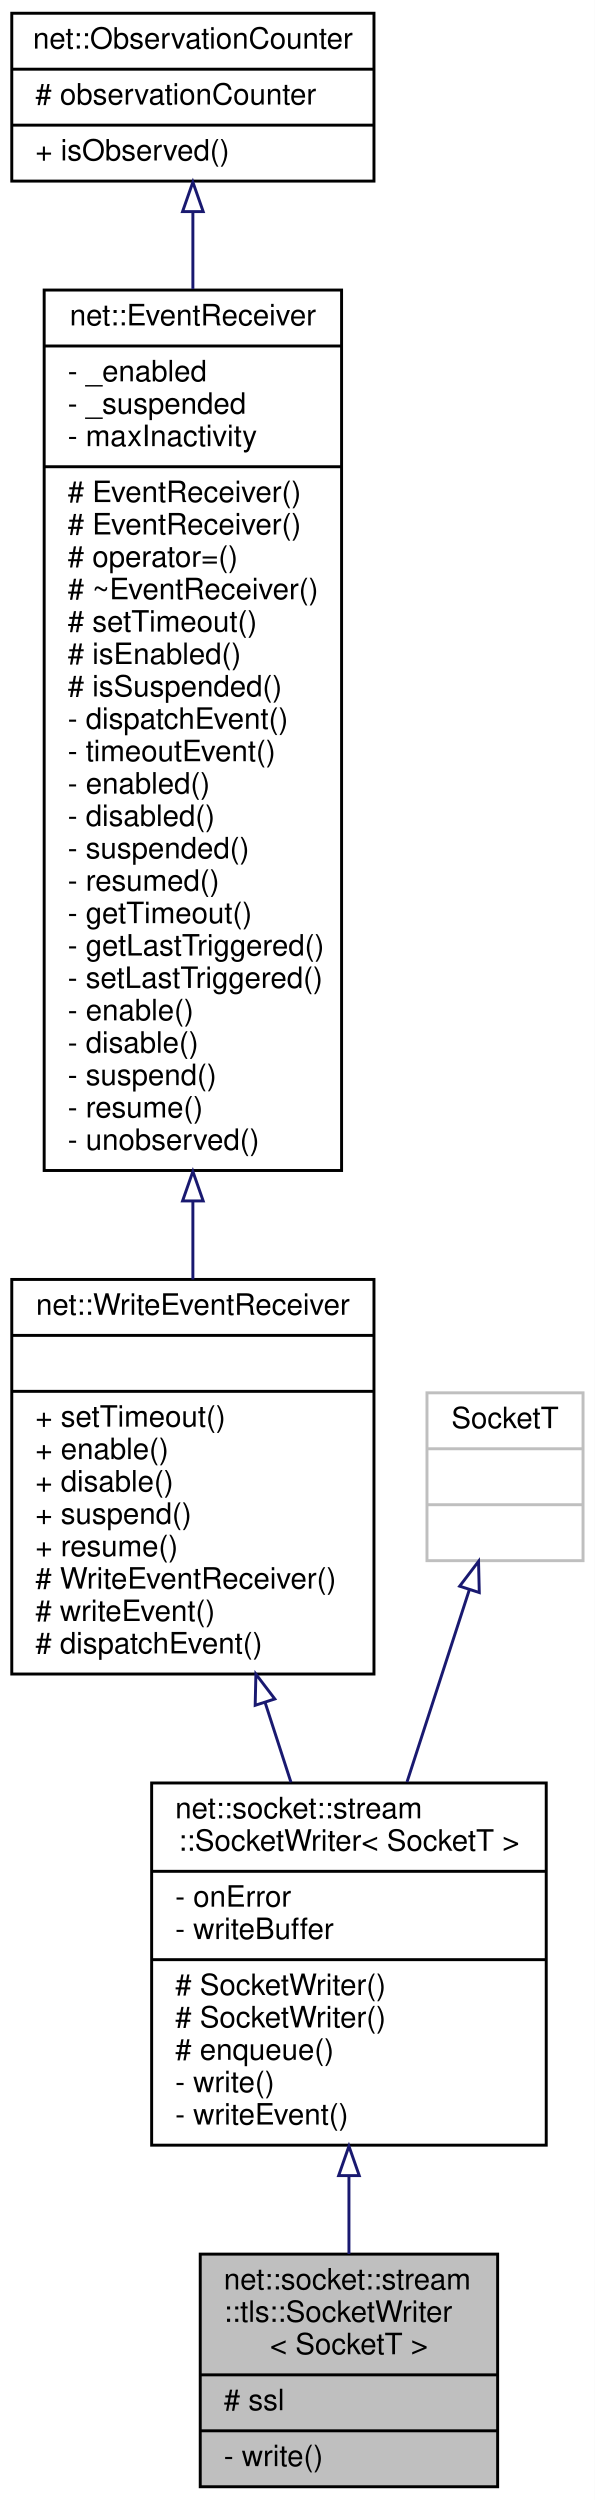
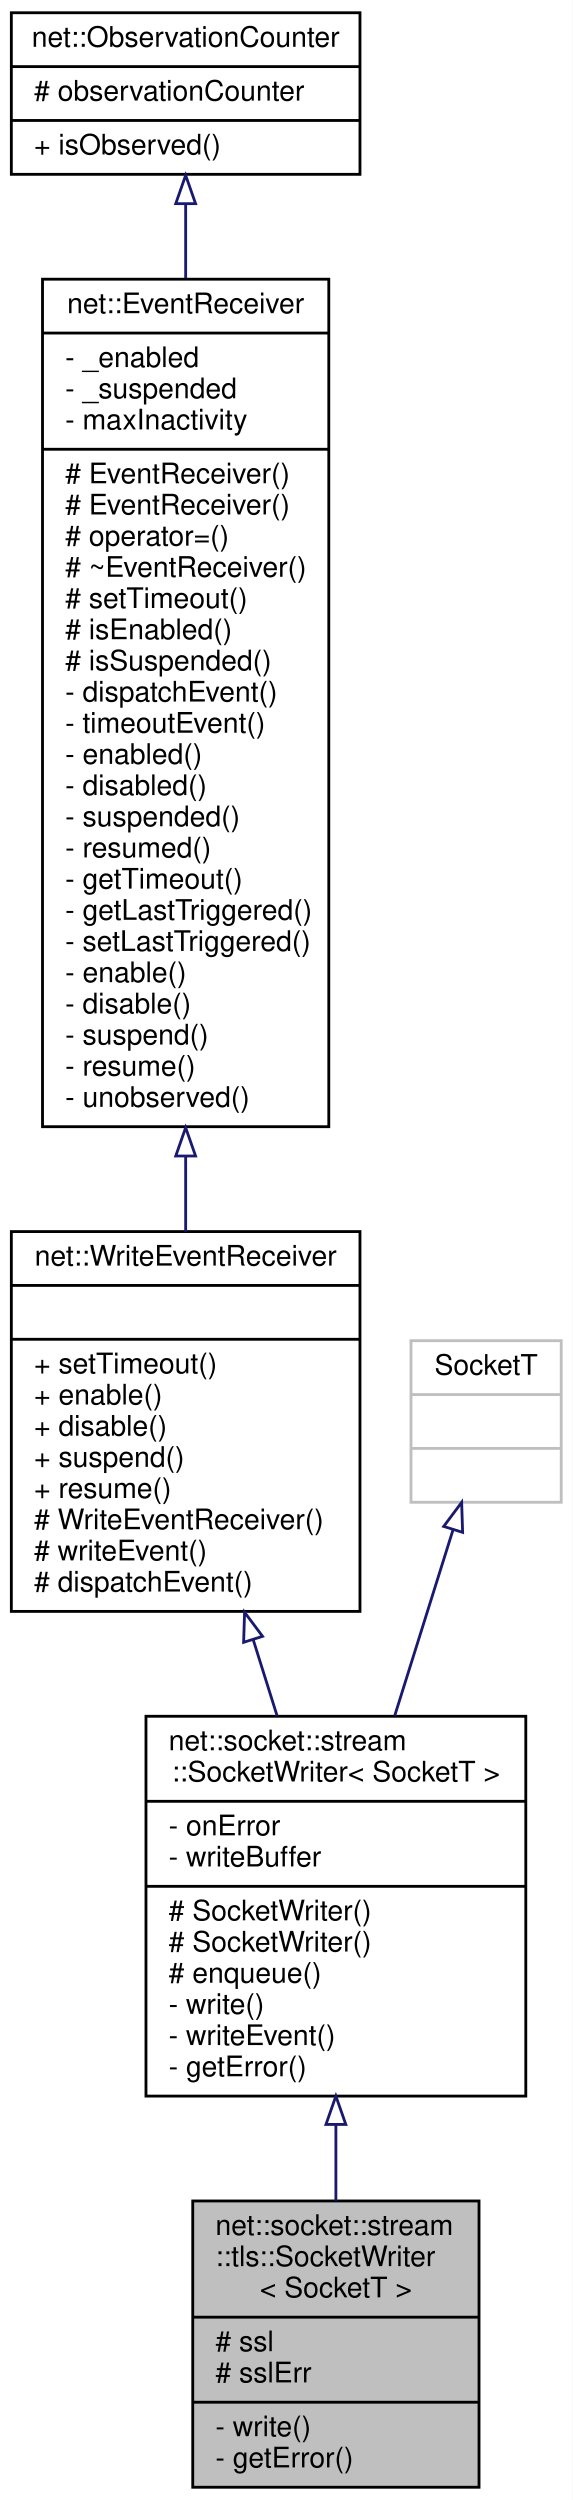
- <svg xmlns="http://www.w3.org/2000/svg" xmlns:xlink="http://www.w3.org/1999/xlink" width="202pt" height="849pt" viewBox="0.00 0.00 202.00 849.00">
-   <g id="graph0" class="graph" transform="scale(1 1) rotate(0) translate(4 845)">
-     <polygon fill="white" stroke="transparent" points="-4,4 -4,-845 198,-845 198,4 -4,4" />
+ <svg xmlns="http://www.w3.org/2000/svg" xmlns:xlink="http://www.w3.org/1999/xlink" width="202pt" height="882pt" viewBox="0.00 0.00 202.00 882.00">
+   <g id="graph0" class="graph" transform="scale(1 1) rotate(0) translate(4 878)">
+     <polygon fill="white" stroke="transparent" points="-4,4 -4,-878 198,-878 198,4 -4,4" />
    <g id="node1" class="node">
      <g id="a_node1">
        <a xlink:title=" ">
-           <polygon fill="#bfbfbf" stroke="black" points="64,-0.5 64,-79.5 165,-79.5 165,-0.5 64,-0.5" />
-           <text text-anchor="start" x="72" y="-67.5" font-family="Helvetica,sans-Serif" font-size="10.00">net::socket::stream</text>
-           <text text-anchor="start" x="72" y="-56.5" font-family="Helvetica,sans-Serif" font-size="10.00">::tls::SocketWriter</text>
-           <text text-anchor="middle" x="114.5" y="-45.5" font-family="Helvetica,sans-Serif" font-size="10.00">&lt; SocketT &gt;</text>
-           <polyline fill="none" stroke="black" points="64,-38.5 165,-38.5 " />
-           <text text-anchor="start" x="72" y="-26.5" font-family="Helvetica,sans-Serif" font-size="10.00"># ssl</text>
-           <polyline fill="none" stroke="black" points="64,-19.5 165,-19.5 " />
-           <text text-anchor="start" x="72" y="-7.5" font-family="Helvetica,sans-Serif" font-size="10.00">- write()</text>
+           <polygon fill="#bfbfbf" stroke="black" points="64,-0.5 64,-101.5 165,-101.5 165,-0.5 64,-0.5" />
+           <text text-anchor="start" x="72" y="-89.5" font-family="Helvetica,sans-Serif" font-size="10.00">net::socket::stream</text>
+           <text text-anchor="start" x="72" y="-78.5" font-family="Helvetica,sans-Serif" font-size="10.00">::tls::SocketWriter</text>
+           <text text-anchor="middle" x="114.5" y="-67.5" font-family="Helvetica,sans-Serif" font-size="10.00">&lt; SocketT &gt;</text>
+           <polyline fill="none" stroke="black" points="64,-60.5 165,-60.5 " />
+           <text text-anchor="start" x="72" y="-48.5" font-family="Helvetica,sans-Serif" font-size="10.00"># ssl</text>
+           <text text-anchor="start" x="72" y="-37.5" font-family="Helvetica,sans-Serif" font-size="10.00"># sslErr</text>
+           <polyline fill="none" stroke="black" points="64,-30.5 165,-30.5 " />
+           <text text-anchor="start" x="72" y="-18.5" font-family="Helvetica,sans-Serif" font-size="10.00">- write()</text>
+           <text text-anchor="start" x="72" y="-7.5" font-family="Helvetica,sans-Serif" font-size="10.00">- getError()</text>
        </a>
      </g>
    </g>
    <g id="node2" class="node">
      <g id="a_node2">
        <a xlink:href="classnet_1_1socket_1_1stream_1_1_socket_writer.html" target="_top" xlink:title=" ">
-           <polygon fill="white" stroke="black" points="47.5,-116.5 47.5,-239.5 181.5,-239.5 181.5,-116.5 47.5,-116.5" />
-           <text text-anchor="start" x="55.5" y="-227.5" font-family="Helvetica,sans-Serif" font-size="10.00">net::socket::stream</text>
-           <text text-anchor="middle" x="114.5" y="-216.5" font-family="Helvetica,sans-Serif" font-size="10.00">::SocketWriter&lt; SocketT &gt;</text>
-           <polyline fill="none" stroke="black" points="47.5,-209.5 181.5,-209.5 " />
-           <text text-anchor="start" x="55.5" y="-197.5" font-family="Helvetica,sans-Serif" font-size="10.00">- onError</text>
-           <text text-anchor="start" x="55.5" y="-186.5" font-family="Helvetica,sans-Serif" font-size="10.00">- writeBuffer</text>
-           <polyline fill="none" stroke="black" points="47.5,-179.5 181.5,-179.5 " />
-           <text text-anchor="start" x="55.5" y="-167.5" font-family="Helvetica,sans-Serif" font-size="10.00"># SocketWriter()</text>
-           <text text-anchor="start" x="55.5" y="-156.5" font-family="Helvetica,sans-Serif" font-size="10.00"># SocketWriter()</text>
-           <text text-anchor="start" x="55.5" y="-145.5" font-family="Helvetica,sans-Serif" font-size="10.00"># enqueue()</text>
-           <text text-anchor="start" x="55.5" y="-134.5" font-family="Helvetica,sans-Serif" font-size="10.00">- write()</text>
-           <text text-anchor="start" x="55.5" y="-123.5" font-family="Helvetica,sans-Serif" font-size="10.00">- writeEvent()</text>
+           <polygon fill="white" stroke="black" points="47.5,-138.5 47.5,-272.5 181.5,-272.5 181.5,-138.5 47.5,-138.5" />
+           <text text-anchor="start" x="55.5" y="-260.5" font-family="Helvetica,sans-Serif" font-size="10.00">net::socket::stream</text>
+           <text text-anchor="middle" x="114.5" y="-249.5" font-family="Helvetica,sans-Serif" font-size="10.00">::SocketWriter&lt; SocketT &gt;</text>
+           <polyline fill="none" stroke="black" points="47.5,-242.5 181.5,-242.5 " />
+           <text text-anchor="start" x="55.5" y="-230.5" font-family="Helvetica,sans-Serif" font-size="10.00">- onError</text>
+           <text text-anchor="start" x="55.5" y="-219.5" font-family="Helvetica,sans-Serif" font-size="10.00">- writeBuffer</text>
+           <polyline fill="none" stroke="black" points="47.5,-212.5 181.5,-212.5 " />
+           <text text-anchor="start" x="55.5" y="-200.5" font-family="Helvetica,sans-Serif" font-size="10.00"># SocketWriter()</text>
+           <text text-anchor="start" x="55.5" y="-189.5" font-family="Helvetica,sans-Serif" font-size="10.00"># SocketWriter()</text>
+           <text text-anchor="start" x="55.5" y="-178.5" font-family="Helvetica,sans-Serif" font-size="10.00"># enqueue()</text>
+           <text text-anchor="start" x="55.5" y="-167.5" font-family="Helvetica,sans-Serif" font-size="10.00">- write()</text>
+           <text text-anchor="start" x="55.5" y="-156.5" font-family="Helvetica,sans-Serif" font-size="10.00">- writeEvent()</text>
+           <text text-anchor="start" x="55.5" y="-145.5" font-family="Helvetica,sans-Serif" font-size="10.00">- getError()</text>
        </a>
      </g>
    </g>
    <g id="edge1" class="edge">
-       <path fill="none" stroke="midnightblue" d="M114.5,-105.91C114.5,-96.83 114.5,-87.82 114.5,-79.54" />
-       <polygon fill="none" stroke="midnightblue" points="111,-106.16 114.5,-116.16 118,-106.16 111,-106.16" />
+       <path fill="none" stroke="midnightblue" d="M114.5,-128.27C114.5,-119.19 114.5,-110.11 114.5,-101.55" />
+       <polygon fill="none" stroke="midnightblue" points="111,-128.5 114.5,-138.5 118,-128.5 111,-128.5" />
    </g>
    <g id="node3" class="node">
      <g id="a_node3">
        <a xlink:href="classnet_1_1_write_event_receiver.html" target="_top" xlink:title=" ">
-           <polygon fill="white" stroke="black" points="0,-276.5 0,-410.5 123,-410.5 123,-276.5 0,-276.5" />
-           <text text-anchor="middle" x="61.5" y="-398.5" font-family="Helvetica,sans-Serif" font-size="10.00">net::WriteEventReceiver</text>
-           <polyline fill="none" stroke="black" points="0,-391.5 123,-391.5 " />
-           <text text-anchor="middle" x="61.5" y="-379.5" font-family="Helvetica,sans-Serif" font-size="10.00"> </text>
-           <polyline fill="none" stroke="black" points="0,-372.5 123,-372.5 " />
-           <text text-anchor="start" x="8" y="-360.5" font-family="Helvetica,sans-Serif" font-size="10.00">+ setTimeout()</text>
-           <text text-anchor="start" x="8" y="-349.5" font-family="Helvetica,sans-Serif" font-size="10.00">+ enable()</text>
-           <text text-anchor="start" x="8" y="-338.5" font-family="Helvetica,sans-Serif" font-size="10.00">+ disable()</text>
-           <text text-anchor="start" x="8" y="-327.5" font-family="Helvetica,sans-Serif" font-size="10.00">+ suspend()</text>
-           <text text-anchor="start" x="8" y="-316.5" font-family="Helvetica,sans-Serif" font-size="10.00">+ resume()</text>
-           <text text-anchor="start" x="8" y="-305.5" font-family="Helvetica,sans-Serif" font-size="10.00"># WriteEventReceiver()</text>
-           <text text-anchor="start" x="8" y="-294.5" font-family="Helvetica,sans-Serif" font-size="10.00"># writeEvent()</text>
-           <text text-anchor="start" x="8" y="-283.5" font-family="Helvetica,sans-Serif" font-size="10.00"># dispatchEvent()</text>
+           <polygon fill="white" stroke="black" points="0,-309.5 0,-443.5 123,-443.5 123,-309.5 0,-309.5" />
+           <text text-anchor="middle" x="61.5" y="-431.5" font-family="Helvetica,sans-Serif" font-size="10.00">net::WriteEventReceiver</text>
+           <polyline fill="none" stroke="black" points="0,-424.5 123,-424.5 " />
+           <text text-anchor="middle" x="61.5" y="-412.5" font-family="Helvetica,sans-Serif" font-size="10.00"> </text>
+           <polyline fill="none" stroke="black" points="0,-405.5 123,-405.5 " />
+           <text text-anchor="start" x="8" y="-393.5" font-family="Helvetica,sans-Serif" font-size="10.00">+ setTimeout()</text>
+           <text text-anchor="start" x="8" y="-382.5" font-family="Helvetica,sans-Serif" font-size="10.00">+ enable()</text>
+           <text text-anchor="start" x="8" y="-371.5" font-family="Helvetica,sans-Serif" font-size="10.00">+ disable()</text>
+           <text text-anchor="start" x="8" y="-360.5" font-family="Helvetica,sans-Serif" font-size="10.00">+ suspend()</text>
+           <text text-anchor="start" x="8" y="-349.5" font-family="Helvetica,sans-Serif" font-size="10.00">+ resume()</text>
+           <text text-anchor="start" x="8" y="-338.5" font-family="Helvetica,sans-Serif" font-size="10.00"># WriteEventReceiver()</text>
+           <text text-anchor="start" x="8" y="-327.5" font-family="Helvetica,sans-Serif" font-size="10.00"># writeEvent()</text>
+           <text text-anchor="start" x="8" y="-316.5" font-family="Helvetica,sans-Serif" font-size="10.00"># dispatchEvent()</text>
        </a>
      </g>
    </g>
    <g id="edge2" class="edge">
-       <path fill="none" stroke="midnightblue" d="M86.07,-266.71C89,-257.67 91.96,-248.52 94.81,-239.73" />
-       <polygon fill="none" stroke="midnightblue" points="82.66,-265.88 82.9,-276.47 89.32,-268.04 82.66,-265.88" />
+       <path fill="none" stroke="midnightblue" d="M85.33,-299.52C88.14,-290.55 91,-281.44 93.77,-272.62" />
+       <polygon fill="none" stroke="midnightblue" points="81.95,-298.6 82.29,-309.19 88.63,-300.7 81.95,-298.6" />
    </g>
    <g id="node4" class="node">
      <g id="a_node4">
        <a xlink:href="classnet_1_1_event_receiver.html" target="_top" xlink:title=" ">
-           <polygon fill="white" stroke="black" points="11,-447.5 11,-746.5 112,-746.5 112,-447.5 11,-447.5" />
-           <text text-anchor="middle" x="61.5" y="-734.5" font-family="Helvetica,sans-Serif" font-size="10.00">net::EventReceiver</text>
-           <polyline fill="none" stroke="black" points="11,-727.5 112,-727.5 " />
-           <text text-anchor="start" x="19" y="-715.5" font-family="Helvetica,sans-Serif" font-size="10.00">- _enabled</text>
-           <text text-anchor="start" x="19" y="-704.5" font-family="Helvetica,sans-Serif" font-size="10.00">- _suspended</text>
-           <text text-anchor="start" x="19" y="-693.5" font-family="Helvetica,sans-Serif" font-size="10.00">- maxInactivity</text>
-           <polyline fill="none" stroke="black" points="11,-686.5 112,-686.5 " />
-           <text text-anchor="start" x="19" y="-674.5" font-family="Helvetica,sans-Serif" font-size="10.00"># EventReceiver()</text>
-           <text text-anchor="start" x="19" y="-663.5" font-family="Helvetica,sans-Serif" font-size="10.00"># EventReceiver()</text>
-           <text text-anchor="start" x="19" y="-652.5" font-family="Helvetica,sans-Serif" font-size="10.00"># operator=()</text>
-           <text text-anchor="start" x="19" y="-641.5" font-family="Helvetica,sans-Serif" font-size="10.00"># ~EventReceiver()</text>
-           <text text-anchor="start" x="19" y="-630.5" font-family="Helvetica,sans-Serif" font-size="10.00"># setTimeout()</text>
-           <text text-anchor="start" x="19" y="-619.5" font-family="Helvetica,sans-Serif" font-size="10.00"># isEnabled()</text>
-           <text text-anchor="start" x="19" y="-608.5" font-family="Helvetica,sans-Serif" font-size="10.00"># isSuspended()</text>
-           <text text-anchor="start" x="19" y="-597.5" font-family="Helvetica,sans-Serif" font-size="10.00">- dispatchEvent()</text>
-           <text text-anchor="start" x="19" y="-586.5" font-family="Helvetica,sans-Serif" font-size="10.00">- timeoutEvent()</text>
-           <text text-anchor="start" x="19" y="-575.5" font-family="Helvetica,sans-Serif" font-size="10.00">- enabled()</text>
-           <text text-anchor="start" x="19" y="-564.5" font-family="Helvetica,sans-Serif" font-size="10.00">- disabled()</text>
-           <text text-anchor="start" x="19" y="-553.5" font-family="Helvetica,sans-Serif" font-size="10.00">- suspended()</text>
-           <text text-anchor="start" x="19" y="-542.5" font-family="Helvetica,sans-Serif" font-size="10.00">- resumed()</text>
-           <text text-anchor="start" x="19" y="-531.5" font-family="Helvetica,sans-Serif" font-size="10.00">- getTimeout()</text>
-           <text text-anchor="start" x="19" y="-520.5" font-family="Helvetica,sans-Serif" font-size="10.00">- getLastTriggered()</text>
-           <text text-anchor="start" x="19" y="-509.5" font-family="Helvetica,sans-Serif" font-size="10.00">- setLastTriggered()</text>
-           <text text-anchor="start" x="19" y="-498.5" font-family="Helvetica,sans-Serif" font-size="10.00">- enable()</text>
-           <text text-anchor="start" x="19" y="-487.5" font-family="Helvetica,sans-Serif" font-size="10.00">- disable()</text>
-           <text text-anchor="start" x="19" y="-476.5" font-family="Helvetica,sans-Serif" font-size="10.00">- suspend()</text>
-           <text text-anchor="start" x="19" y="-465.5" font-family="Helvetica,sans-Serif" font-size="10.00">- resume()</text>
-           <text text-anchor="start" x="19" y="-454.5" font-family="Helvetica,sans-Serif" font-size="10.00">- unobserved()</text>
+           <polygon fill="white" stroke="black" points="11,-480.5 11,-779.5 112,-779.5 112,-480.5 11,-480.5" />
+           <text text-anchor="middle" x="61.5" y="-767.5" font-family="Helvetica,sans-Serif" font-size="10.00">net::EventReceiver</text>
+           <polyline fill="none" stroke="black" points="11,-760.5 112,-760.5 " />
+           <text text-anchor="start" x="19" y="-748.5" font-family="Helvetica,sans-Serif" font-size="10.00">- _enabled</text>
+           <text text-anchor="start" x="19" y="-737.5" font-family="Helvetica,sans-Serif" font-size="10.00">- _suspended</text>
+           <text text-anchor="start" x="19" y="-726.5" font-family="Helvetica,sans-Serif" font-size="10.00">- maxInactivity</text>
+           <polyline fill="none" stroke="black" points="11,-719.5 112,-719.5 " />
+           <text text-anchor="start" x="19" y="-707.5" font-family="Helvetica,sans-Serif" font-size="10.00"># EventReceiver()</text>
+           <text text-anchor="start" x="19" y="-696.5" font-family="Helvetica,sans-Serif" font-size="10.00"># EventReceiver()</text>
+           <text text-anchor="start" x="19" y="-685.5" font-family="Helvetica,sans-Serif" font-size="10.00"># operator=()</text>
+           <text text-anchor="start" x="19" y="-674.5" font-family="Helvetica,sans-Serif" font-size="10.00"># ~EventReceiver()</text>
+           <text text-anchor="start" x="19" y="-663.5" font-family="Helvetica,sans-Serif" font-size="10.00"># setTimeout()</text>
+           <text text-anchor="start" x="19" y="-652.5" font-family="Helvetica,sans-Serif" font-size="10.00"># isEnabled()</text>
+           <text text-anchor="start" x="19" y="-641.5" font-family="Helvetica,sans-Serif" font-size="10.00"># isSuspended()</text>
+           <text text-anchor="start" x="19" y="-630.5" font-family="Helvetica,sans-Serif" font-size="10.00">- dispatchEvent()</text>
+           <text text-anchor="start" x="19" y="-619.5" font-family="Helvetica,sans-Serif" font-size="10.00">- timeoutEvent()</text>
+           <text text-anchor="start" x="19" y="-608.5" font-family="Helvetica,sans-Serif" font-size="10.00">- enabled()</text>
+           <text text-anchor="start" x="19" y="-597.5" font-family="Helvetica,sans-Serif" font-size="10.00">- disabled()</text>
+           <text text-anchor="start" x="19" y="-586.5" font-family="Helvetica,sans-Serif" font-size="10.00">- suspended()</text>
+           <text text-anchor="start" x="19" y="-575.5" font-family="Helvetica,sans-Serif" font-size="10.00">- resumed()</text>
+           <text text-anchor="start" x="19" y="-564.5" font-family="Helvetica,sans-Serif" font-size="10.00">- getTimeout()</text>
+           <text text-anchor="start" x="19" y="-553.5" font-family="Helvetica,sans-Serif" font-size="10.00">- getLastTriggered()</text>
+           <text text-anchor="start" x="19" y="-542.5" font-family="Helvetica,sans-Serif" font-size="10.00">- setLastTriggered()</text>
+           <text text-anchor="start" x="19" y="-531.5" font-family="Helvetica,sans-Serif" font-size="10.00">- enable()</text>
+           <text text-anchor="start" x="19" y="-520.5" font-family="Helvetica,sans-Serif" font-size="10.00">- disable()</text>
+           <text text-anchor="start" x="19" y="-509.5" font-family="Helvetica,sans-Serif" font-size="10.00">- suspend()</text>
+           <text text-anchor="start" x="19" y="-498.5" font-family="Helvetica,sans-Serif" font-size="10.00">- resume()</text>
+           <text text-anchor="start" x="19" y="-487.5" font-family="Helvetica,sans-Serif" font-size="10.00">- unobserved()</text>
        </a>
      </g>
    </g>
    <g id="edge3" class="edge">
-       <path fill="none" stroke="midnightblue" d="M61.5,-437.09C61.5,-427.9 61.5,-418.97 61.5,-410.5" />
-       <polygon fill="none" stroke="midnightblue" points="58,-437.16 61.5,-447.16 65,-437.16 58,-437.16" />
+       <path fill="none" stroke="midnightblue" d="M61.5,-470.09C61.5,-460.9 61.5,-451.97 61.5,-443.5" />
+       <polygon fill="none" stroke="midnightblue" points="58,-470.16 61.5,-480.16 65,-470.16 58,-470.16" />
    </g>
    <g id="node5" class="node">
      <g id="a_node5">
        <a xlink:href="classnet_1_1_observation_counter.html" target="_top" xlink:title=" ">
-           <polygon fill="white" stroke="black" points="0,-783.5 0,-840.5 123,-840.5 123,-783.5 0,-783.5" />
-           <text text-anchor="middle" x="61.5" y="-828.5" font-family="Helvetica,sans-Serif" font-size="10.00">net::ObservationCounter</text>
-           <polyline fill="none" stroke="black" points="0,-821.5 123,-821.5 " />
-           <text text-anchor="start" x="8" y="-809.5" font-family="Helvetica,sans-Serif" font-size="10.00"># observationCounter</text>
-           <polyline fill="none" stroke="black" points="0,-802.5 123,-802.5 " />
-           <text text-anchor="start" x="8" y="-790.5" font-family="Helvetica,sans-Serif" font-size="10.00">+ isObserved()</text>
+           <polygon fill="white" stroke="black" points="0,-816.5 0,-873.5 123,-873.5 123,-816.5 0,-816.5" />
+           <text text-anchor="middle" x="61.5" y="-861.5" font-family="Helvetica,sans-Serif" font-size="10.00">net::ObservationCounter</text>
+           <polyline fill="none" stroke="black" points="0,-854.5 123,-854.5 " />
+           <text text-anchor="start" x="8" y="-842.5" font-family="Helvetica,sans-Serif" font-size="10.00"># observationCounter</text>
+           <polyline fill="none" stroke="black" points="0,-835.5 123,-835.5 " />
+           <text text-anchor="start" x="8" y="-823.5" font-family="Helvetica,sans-Serif" font-size="10.00">+ isObserved()</text>
        </a>
      </g>
    </g>
    <g id="edge4" class="edge">
-       <path fill="none" stroke="midnightblue" d="M61.5,-772.92C61.5,-765 61.5,-756.19 61.5,-746.87" />
-       <polygon fill="none" stroke="midnightblue" points="58,-773.15 61.5,-783.15 65,-773.15 58,-773.15" />
+       <path fill="none" stroke="midnightblue" d="M61.5,-805.92C61.5,-798 61.5,-789.19 61.5,-779.87" />
+       <polygon fill="none" stroke="midnightblue" points="58,-806.15 61.5,-816.15 65,-806.15 58,-806.15" />
    </g>
    <g id="node6" class="node">
      <g id="a_node6">
        <a xlink:title=" ">
-           <polygon fill="white" stroke="#bfbfbf" points="141,-315 141,-372 194,-372 194,-315 141,-315" />
-           <text text-anchor="middle" x="167.5" y="-360" font-family="Helvetica,sans-Serif" font-size="10.00">SocketT</text>
-           <polyline fill="none" stroke="#bfbfbf" points="141,-353 194,-353 " />
-           <text text-anchor="middle" x="167.5" y="-341" font-family="Helvetica,sans-Serif" font-size="10.00"> </text>
-           <polyline fill="none" stroke="#bfbfbf" points="141,-334 194,-334 " />
-           <text text-anchor="middle" x="167.5" y="-322" font-family="Helvetica,sans-Serif" font-size="10.00"> </text>
+           <polygon fill="white" stroke="#bfbfbf" points="141,-348 141,-405 194,-405 194,-348 141,-348" />
+           <text text-anchor="middle" x="167.5" y="-393" font-family="Helvetica,sans-Serif" font-size="10.00">SocketT</text>
+           <polyline fill="none" stroke="#bfbfbf" points="141,-386 194,-386 " />
+           <text text-anchor="middle" x="167.5" y="-374" font-family="Helvetica,sans-Serif" font-size="10.00"> </text>
+           <polyline fill="none" stroke="#bfbfbf" points="141,-367 194,-367 " />
+           <text text-anchor="middle" x="167.5" y="-355" font-family="Helvetica,sans-Serif" font-size="10.00"> </text>
        </a>
      </g>
    </g>
    <g id="edge5" class="edge">
-       <path fill="none" stroke="midnightblue" d="M155.39,-305.13C149.12,-285.81 141.32,-261.74 134.22,-239.83" />
-       <polygon fill="none" stroke="midnightblue" points="152.1,-306.33 158.51,-314.76 158.76,-304.17 152.1,-306.33" />
+       <path fill="none" stroke="midnightblue" d="M155.86,-338.38C149.82,-319.12 142.26,-295.02 135.26,-272.7" />
+       <polygon fill="none" stroke="midnightblue" points="152.53,-339.48 158.87,-347.97 159.21,-337.38 152.53,-339.48" />
    </g>
  </g>
</svg>
